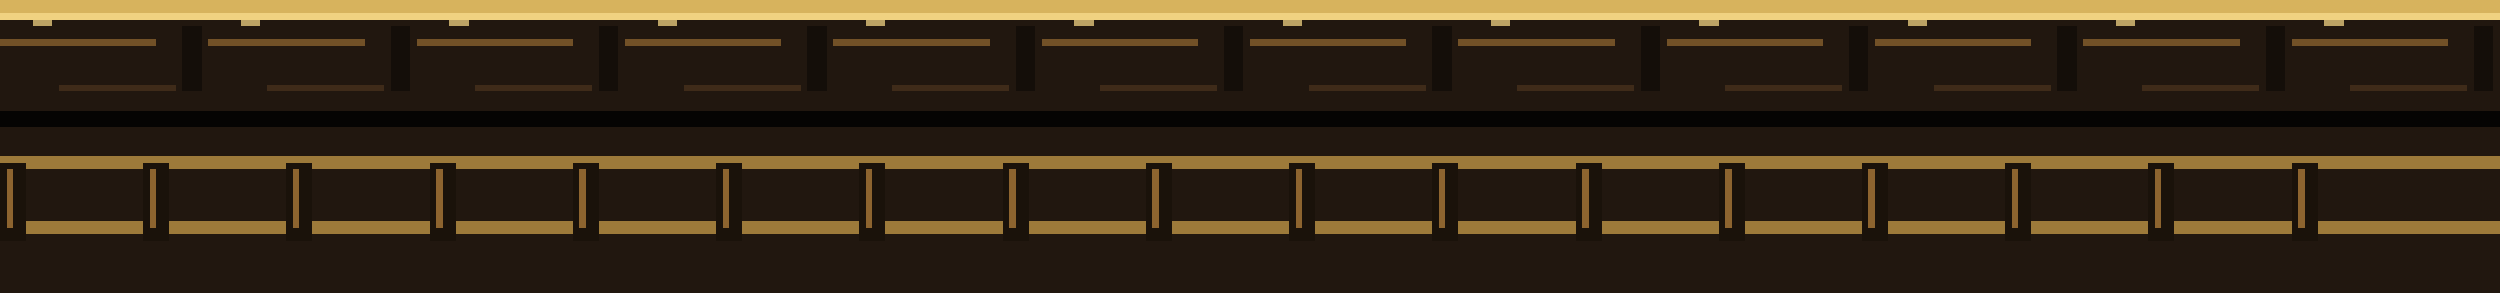
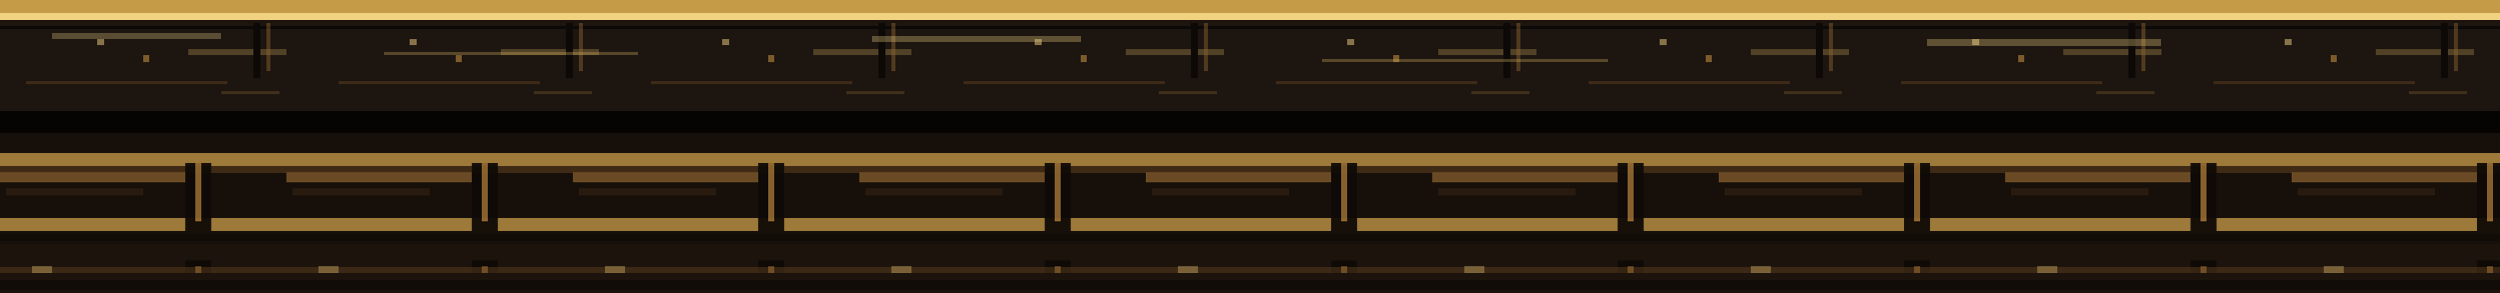
<svg xmlns="http://www.w3.org/2000/svg" width="768" height="90" viewBox="0 0 768 90" shape-rendering="crispEdges">
-   <rect width="768" height="90" fill="#21170f" />
-   <rect y="0" width="768" height="5" fill="#d7b35d" />
+   <defs>
+     <pattern id="wet" width="96" height="36" patternUnits="userSpaceOnUse">
+       <rect width="96" height="36" fill="#1d1510" />
+       <rect y="0" width="96" height="1" fill="#6e5428" />
+       <rect y="8" width="96" height="1" fill="#0c0a08" />
+       <rect x="12" y="5" width="42" height="2" fill="#8d642f" opacity=".55" />
+       <rect x="58" y="15" width="30" height="2" fill="#d7b35d" opacity=".28" />
+       <rect x="8" y="25" width="62" height="1" fill="#3d2a17" />
+       <rect x="78" y="6" width="2" height="18" fill="#0d0906" />
+       <rect x="82" y="6" width="1" height="16" fill="#8d642f" opacity=".45" />
+       <rect x="30" y="12" width="2" height="2" fill="#f0d281" opacity=".5" />
+       <rect x="44" y="17" width="2" height="2" fill="#7b5b2a" />
+       <rect x="68" y="28" width="18" height="1" fill="#b89043" opacity=".22" />
+     </pattern>
+     <pattern id="rail" width="88" height="40" patternUnits="userSpaceOnUse">
+       <rect x="0" y="13" width="58" height="3" fill="#6f4e25" />
+       <rect x="2" y="18" width="42" height="2" fill="#2a1b0f" />
+       <rect x="57" y="0" width="8" height="31" fill="#0f0a06" />
+       <rect x="60" y="2" width="2" height="26" fill="#8d642f" />
+       <rect x="10" y="2" width="6" height="2" fill="#f0d281" opacity=".62" />
+     </pattern>
+   </defs>
+   <rect width="768" height="90" fill="#1c130c" />
+   <rect y="0" width="768" height="5" fill="#c59b47" />
  <rect y="4" width="768" height="2" fill="#f0d281" />
-   <rect y="34" width="768" height="5" fill="#050403" />
-   <rect y="48" width="768" height="4" fill="#9d7a3a" />
-   <rect y="68" width="768" height="4" fill="#9d7a3a" />
-   <g opacity=".75">
-     <rect x="0" y="12" width="48" height="2" fill="#8d642f" />
-     <rect x="18" y="26" width="36" height="2" fill="#4a321c" />
-     <rect x="10" y="6" width="6" height="2" fill="#f0d281" />
-     <rect x="56" y="8" width="6" height="20" fill="#100b07" />
-     <rect x="64" y="12" width="48" height="2" fill="#8d642f" />
-     <rect x="82" y="26" width="36" height="2" fill="#4a321c" />
-     <rect x="74" y="6" width="6" height="2" fill="#f0d281" />
-     <rect x="120" y="8" width="6" height="20" fill="#100b07" />
-     <rect x="128" y="12" width="48" height="2" fill="#8d642f" />
-     <rect x="146" y="26" width="36" height="2" fill="#4a321c" />
-     <rect x="138" y="6" width="6" height="2" fill="#f0d281" />
-     <rect x="184" y="8" width="6" height="20" fill="#100b07" />
-     <rect x="192" y="12" width="48" height="2" fill="#8d642f" />
-     <rect x="210" y="26" width="36" height="2" fill="#4a321c" />
-     <rect x="202" y="6" width="6" height="2" fill="#f0d281" />
-     <rect x="248" y="8" width="6" height="20" fill="#100b07" />
-     <rect x="256" y="12" width="48" height="2" fill="#8d642f" />
-     <rect x="274" y="26" width="36" height="2" fill="#4a321c" />
-     <rect x="266" y="6" width="6" height="2" fill="#f0d281" />
-     <rect x="312" y="8" width="6" height="20" fill="#100b07" />
-     <rect x="320" y="12" width="48" height="2" fill="#8d642f" />
-     <rect x="338" y="26" width="36" height="2" fill="#4a321c" />
-     <rect x="330" y="6" width="6" height="2" fill="#f0d281" />
-     <rect x="376" y="8" width="6" height="20" fill="#100b07" />
-     <rect x="384" y="12" width="48" height="2" fill="#8d642f" />
-     <rect x="402" y="26" width="36" height="2" fill="#4a321c" />
-     <rect x="394" y="6" width="6" height="2" fill="#f0d281" />
-     <rect x="440" y="8" width="6" height="20" fill="#100b07" />
-     <rect x="448" y="12" width="48" height="2" fill="#8d642f" />
-     <rect x="466" y="26" width="36" height="2" fill="#4a321c" />
-     <rect x="458" y="6" width="6" height="2" fill="#f0d281" />
-     <rect x="504" y="8" width="6" height="20" fill="#100b07" />
-     <rect x="512" y="12" width="48" height="2" fill="#8d642f" />
-     <rect x="530" y="26" width="36" height="2" fill="#4a321c" />
-     <rect x="522" y="6" width="6" height="2" fill="#f0d281" />
-     <rect x="568" y="8" width="6" height="20" fill="#100b07" />
-     <rect x="576" y="12" width="48" height="2" fill="#8d642f" />
-     <rect x="594" y="26" width="36" height="2" fill="#4a321c" />
-     <rect x="586" y="6" width="6" height="2" fill="#f0d281" />
-     <rect x="632" y="8" width="6" height="20" fill="#100b07" />
-     <rect x="640" y="12" width="48" height="2" fill="#8d642f" />
-     <rect x="658" y="26" width="36" height="2" fill="#4a321c" />
-     <rect x="650" y="6" width="6" height="2" fill="#f0d281" />
-     <rect x="696" y="8" width="6" height="20" fill="#100b07" />
-     <rect x="704" y="12" width="48" height="2" fill="#8d642f" />
-     <rect x="722" y="26" width="36" height="2" fill="#4a321c" />
-     <rect x="714" y="6" width="6" height="2" fill="#f0d281" />
-     <rect x="760" y="8" width="6" height="20" fill="#100b07" />
+   <rect y="7" width="768" height="28" fill="url(#wet)" />
+   <rect y="34" width="768" height="7" fill="#050403" />
+   <rect y="41" width="768" height="34" fill="#17100a" />
+   <rect y="47" width="768" height="4" fill="#9d7a3a" />
+   <rect y="51" width="768" height="2" fill="#3f2b15" />
+   <rect y="67" width="768" height="4" fill="#9d7a3a" />
+   <rect y="72" width="768" height="2" fill="#120c07" />
+   <rect y="50" width="768" height="34" fill="url(#rail)" opacity=".94" />
+   <g opacity=".32">
+     <rect x="16" y="10" width="52" height="2" fill="#e0c77e" />
+     <rect x="118" y="16" width="78" height="1" fill="#d7b35d" />
+     <rect x="268" y="11" width="64" height="2" fill="#f0d281" />
+     <rect x="406" y="18" width="88" height="1" fill="#d7b35d" />
+     <rect x="592" y="12" width="72" height="2" fill="#f0d281" />
  </g>
-   <g>
-     <rect x="0" y="50" width="8" height="24" fill="#1a120a" />
-     <rect x="2" y="52" width="2" height="18" fill="#8d642f" />
-     <rect x="44" y="50" width="8" height="24" fill="#1a120a" />
-     <rect x="46" y="52" width="2" height="18" fill="#8d642f" />
-     <rect x="88" y="50" width="8" height="24" fill="#1a120a" />
-     <rect x="90" y="52" width="2" height="18" fill="#8d642f" />
-     <rect x="132" y="50" width="8" height="24" fill="#1a120a" />
-     <rect x="134" y="52" width="2" height="18" fill="#8d642f" />
-     <rect x="176" y="50" width="8" height="24" fill="#1a120a" />
-     <rect x="178" y="52" width="2" height="18" fill="#8d642f" />
-     <rect x="220" y="50" width="8" height="24" fill="#1a120a" />
-     <rect x="222" y="52" width="2" height="18" fill="#8d642f" />
-     <rect x="264" y="50" width="8" height="24" fill="#1a120a" />
-     <rect x="266" y="52" width="2" height="18" fill="#8d642f" />
-     <rect x="308" y="50" width="8" height="24" fill="#1a120a" />
-     <rect x="310" y="52" width="2" height="18" fill="#8d642f" />
-     <rect x="352" y="50" width="8" height="24" fill="#1a120a" />
-     <rect x="354" y="52" width="2" height="18" fill="#8d642f" />
-     <rect x="396" y="50" width="8" height="24" fill="#1a120a" />
-     <rect x="398" y="52" width="2" height="18" fill="#8d642f" />
-     <rect x="440" y="50" width="8" height="24" fill="#1a120a" />
-     <rect x="442" y="52" width="2" height="18" fill="#8d642f" />
-     <rect x="484" y="50" width="8" height="24" fill="#1a120a" />
-     <rect x="486" y="52" width="2" height="18" fill="#8d642f" />
-     <rect x="528" y="50" width="8" height="24" fill="#1a120a" />
-     <rect x="530" y="52" width="2" height="18" fill="#8d642f" />
-     <rect x="572" y="50" width="8" height="24" fill="#1a120a" />
-     <rect x="574" y="52" width="2" height="18" fill="#8d642f" />
-     <rect x="616" y="50" width="8" height="24" fill="#1a120a" />
-     <rect x="618" y="52" width="2" height="18" fill="#8d642f" />
-     <rect x="660" y="50" width="8" height="24" fill="#1a120a" />
-     <rect x="662" y="52" width="2" height="18" fill="#8d642f" />
-     <rect x="704" y="50" width="8" height="24" fill="#1a120a" />
-     <rect x="706" y="52" width="2" height="18" fill="#8d642f" />
+   <g opacity=".5">
+     <rect x="0" y="82" width="768" height="2" fill="#5a3d1d" />
+     <rect x="0" y="86" width="768" height="3" fill="#070504" />
  </g>
</svg>
